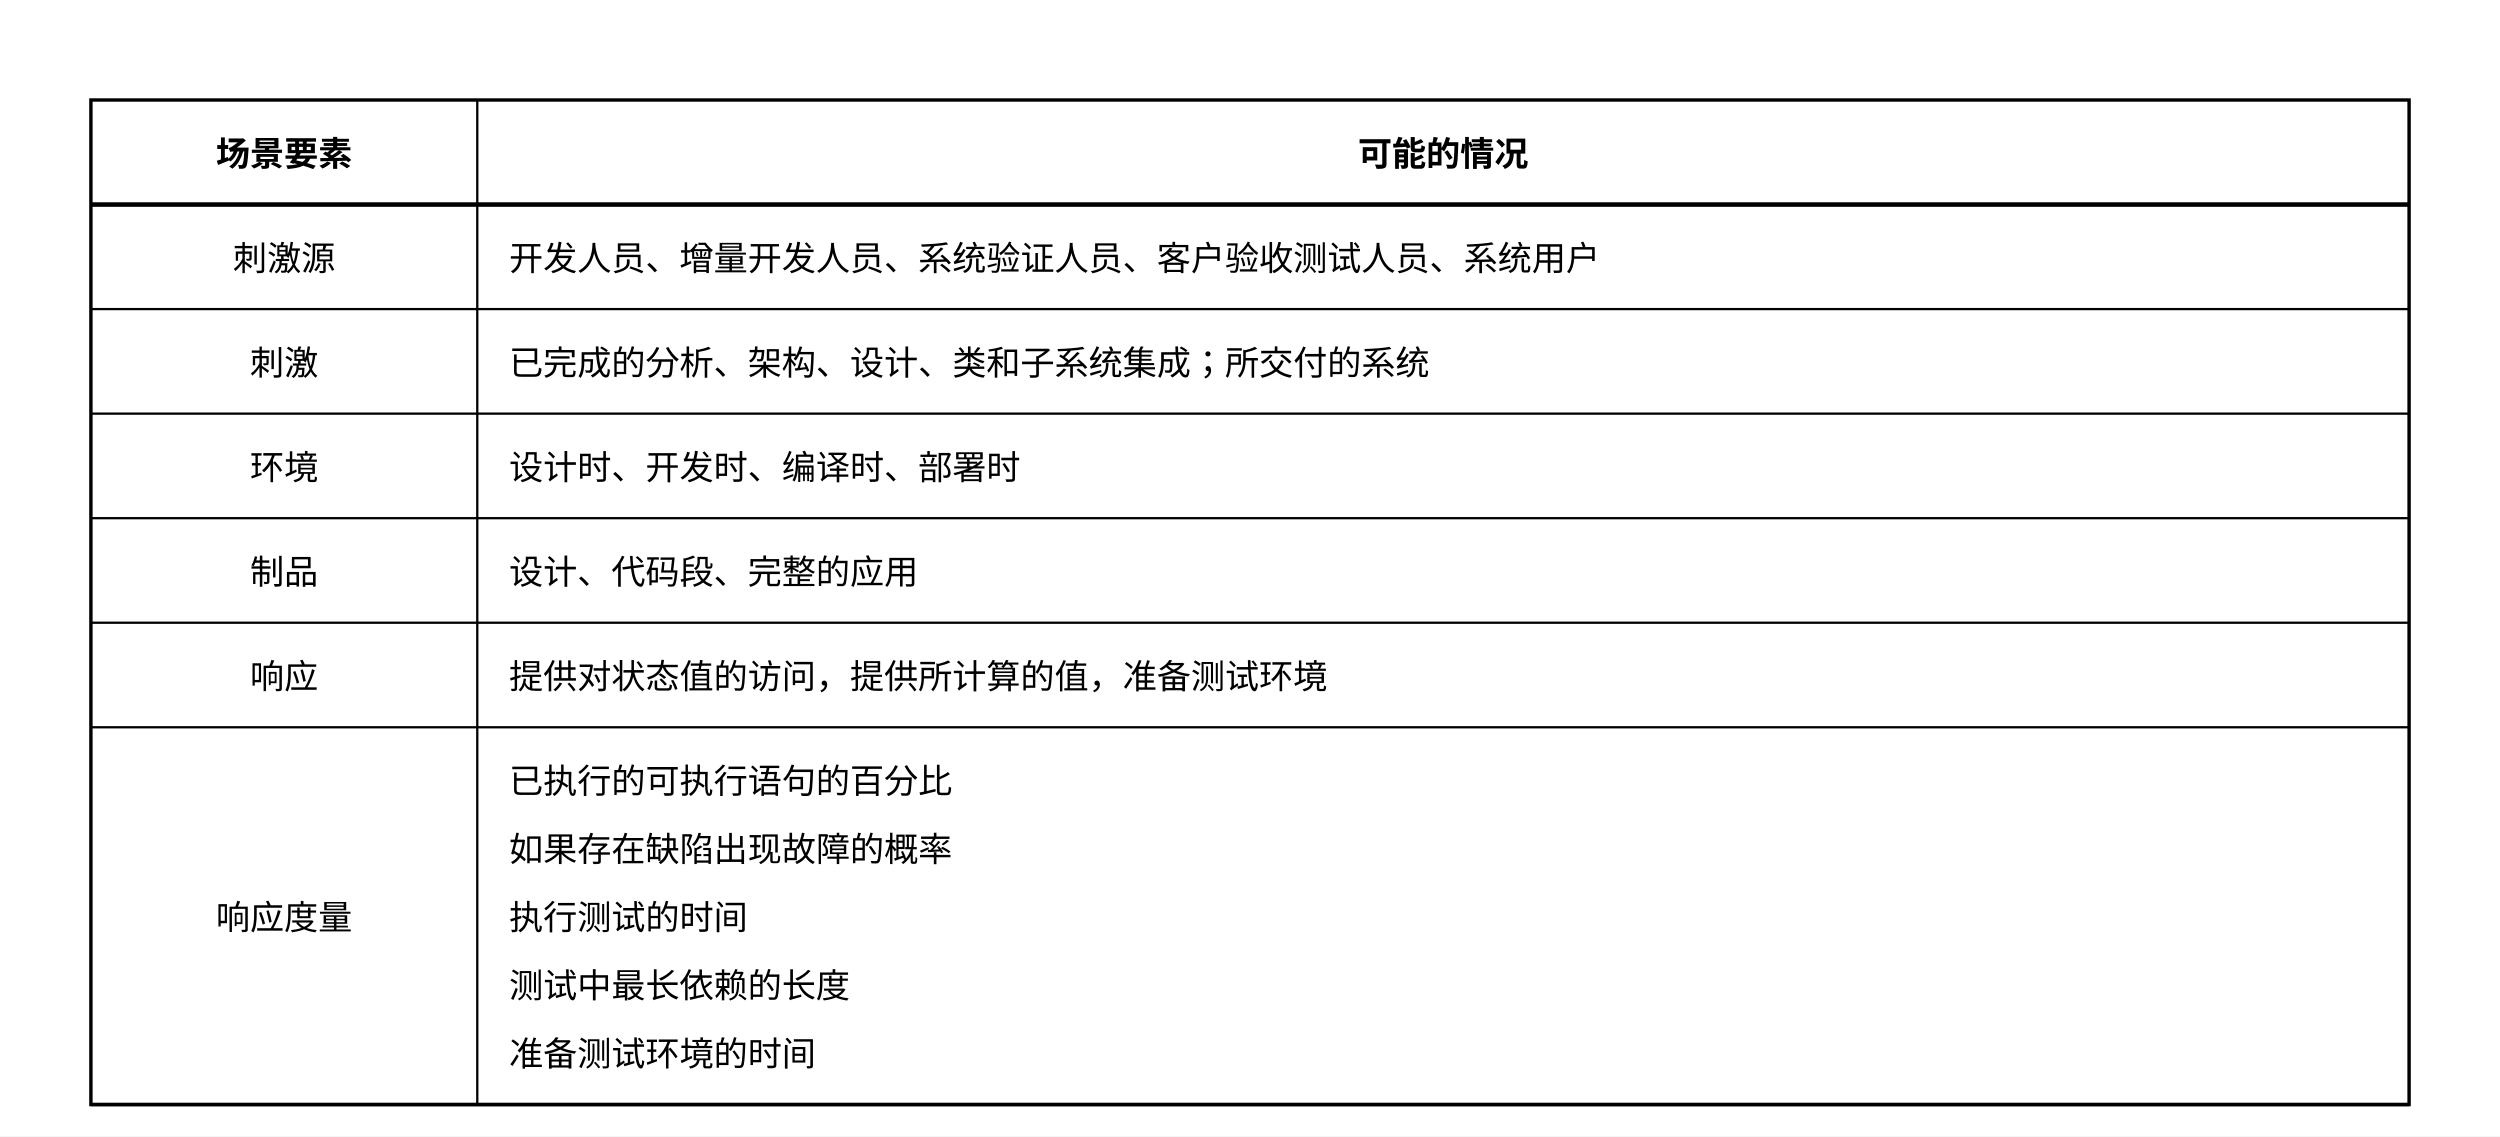
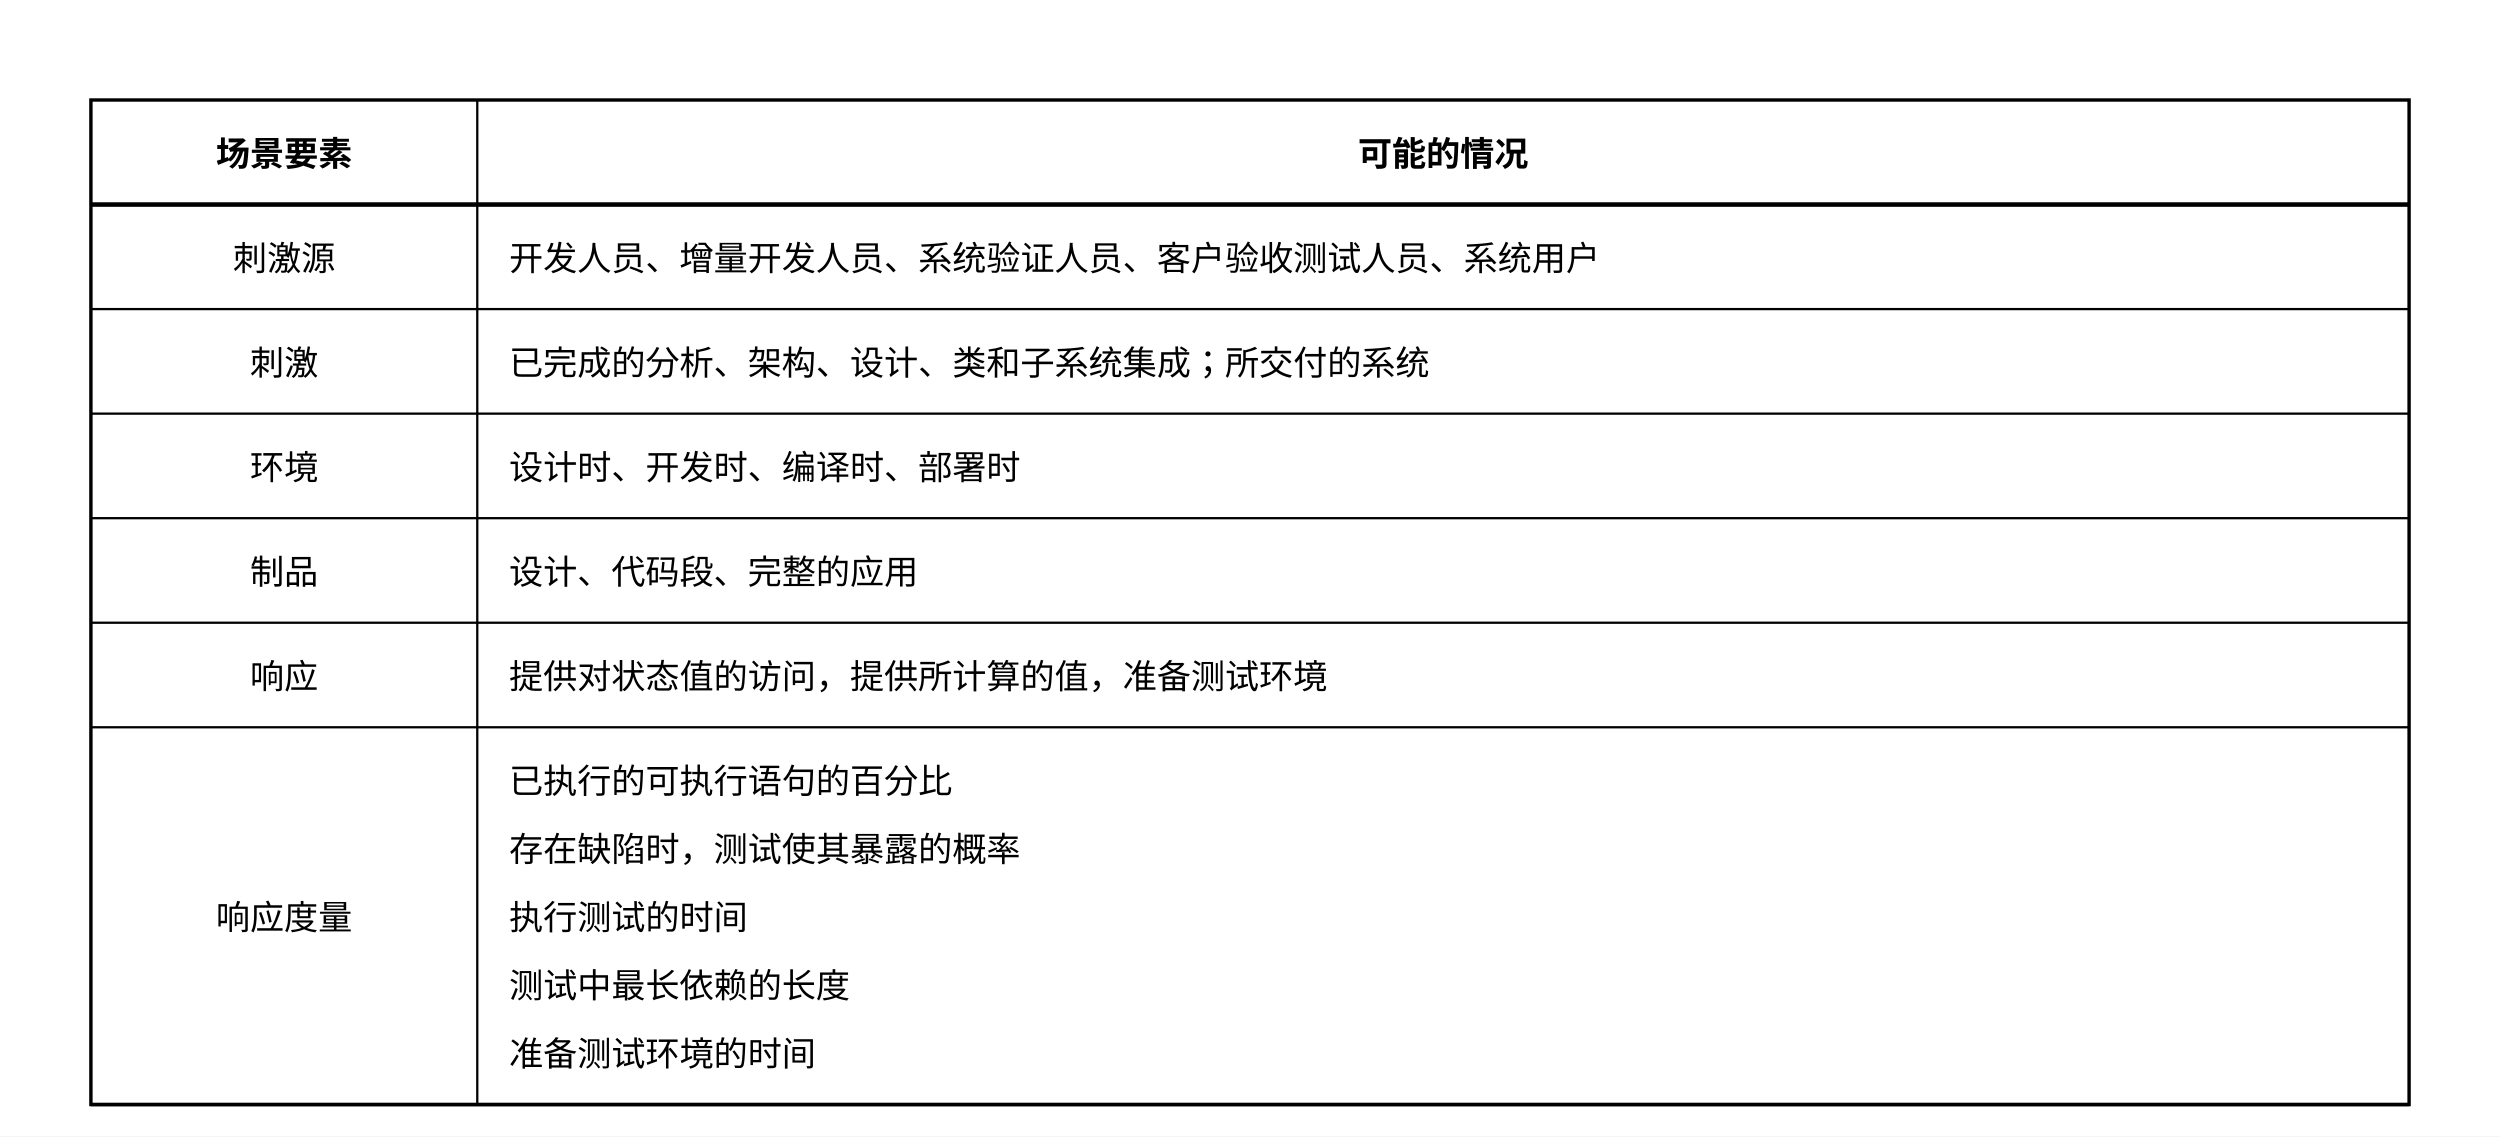
<svg xmlns="http://www.w3.org/2000/svg" width="1100" height="500" viewBox="0 0 1100 500">
  <rect x="0" y="0" width="1100" height="500" fill="#ffffff" />
  <rect x="40" y="44" width="1020" height="442" fill="none" stroke="#000000" stroke-width="1.5" />
  <line x1="210" y1="44" x2="210" y2="486" stroke="#000000" stroke-width="1" />
  <text x="125" y="73" text-anchor="middle" font-family="WenQuanYi Zen Hei, sans-serif" font-size="15" font-weight="bold" fill="#000000">场景要素</text>
  <text x="635" y="73" text-anchor="middle" font-family="WenQuanYi Zen Hei, sans-serif" font-size="15" font-weight="bold" fill="#000000">可能的情况</text>
  <line x1="40" y1="90" x2="1060" y2="90" stroke="#000000" stroke-width="2" />
  <text x="125" y="119" text-anchor="middle" font-family="WenQuanYi Zen Hei, sans-serif" font-size="15" fill="#000000">刺激源</text>
  <text x="224" y="119" font-family="WenQuanYi Zen Hei, sans-serif" font-size="15" fill="#000000">开发人员、增量开发人员、系统验证人员、客户验收测试人员、系统用户</text>
  <line x1="40" y1="136" x2="1060" y2="136" stroke="#000000" stroke-width="1" />
  <text x="125" y="165" text-anchor="middle" font-family="WenQuanYi Zen Hei, sans-serif" font-size="15" fill="#000000">刺激</text>
  <text x="224" y="165" font-family="WenQuanYi Zen Hei, sans-serif" font-size="15" fill="#000000">已完成的分析、架构、设计、类和子系统集成；所交付的系统</text>
  <line x1="40" y1="182" x2="1060" y2="182" stroke="#000000" stroke-width="1" />
  <text x="125" y="211" text-anchor="middle" font-family="WenQuanYi Zen Hei, sans-serif" font-size="15" fill="#000000">环境</text>
  <text x="224" y="211" font-family="WenQuanYi Zen Hei, sans-serif" font-size="15" fill="#000000">设计时、开发时、编译时、部署时</text>
  <line x1="40" y1="228" x2="1060" y2="228" stroke="#000000" stroke-width="1" />
  <text x="125" y="257" text-anchor="middle" font-family="WenQuanYi Zen Hei, sans-serif" font-size="15" fill="#000000">制品</text>
  <text x="224" y="257" font-family="WenQuanYi Zen Hei, sans-serif" font-size="15" fill="#000000">设计、代码段、完整的应用</text>
  <line x1="40" y1="274" x2="1060" y2="274" stroke="#000000" stroke-width="1" />
  <text x="125" y="303" text-anchor="middle" font-family="WenQuanYi Zen Hei, sans-serif" font-size="15" fill="#000000">响应</text>
  <text x="224" y="303" font-family="WenQuanYi Zen Hei, sans-serif" font-size="15" fill="#000000">提供对状态值的访问，提供所计算的值，准备测试环境</text>
  <line x1="40" y1="320" x2="1060" y2="320" stroke="#000000" stroke-width="1" />
  <text x="125" y="409" text-anchor="middle" font-family="WenQuanYi Zen Hei, sans-serif" font-size="15" fill="#000000">响应度量</text>
  <text x="224" y="349" font-family="WenQuanYi Zen Hei, sans-serif" font-size="15" fill="#000000">已执行的可执行语句的百分比</text>
-   <text x="224" y="379" font-family="WenQuanYi Zen Hei, sans-serif" font-size="15" fill="#000000">如果存在缺陷出现故障的概率</text>
+   <text x="224" y="379" font-family="WenQuanYi Zen Hei, sans-serif" font-size="15" fill="#000000">存在缺陷时，测试使其暴露的概率</text>
  <text x="224" y="409" font-family="WenQuanYi Zen Hei, sans-serif" font-size="15" fill="#000000">执行测试的时间</text>
  <text x="224" y="439" font-family="WenQuanYi Zen Hei, sans-serif" font-size="15" fill="#000000">测试中最长依赖的长度</text>
  <text x="224" y="469" font-family="WenQuanYi Zen Hei, sans-serif" font-size="15" fill="#000000">准备测试环境的时间</text>
  <line x1="40" y1="486" x2="1060" y2="486" stroke="#000000" stroke-width="1.5" />
</svg>
